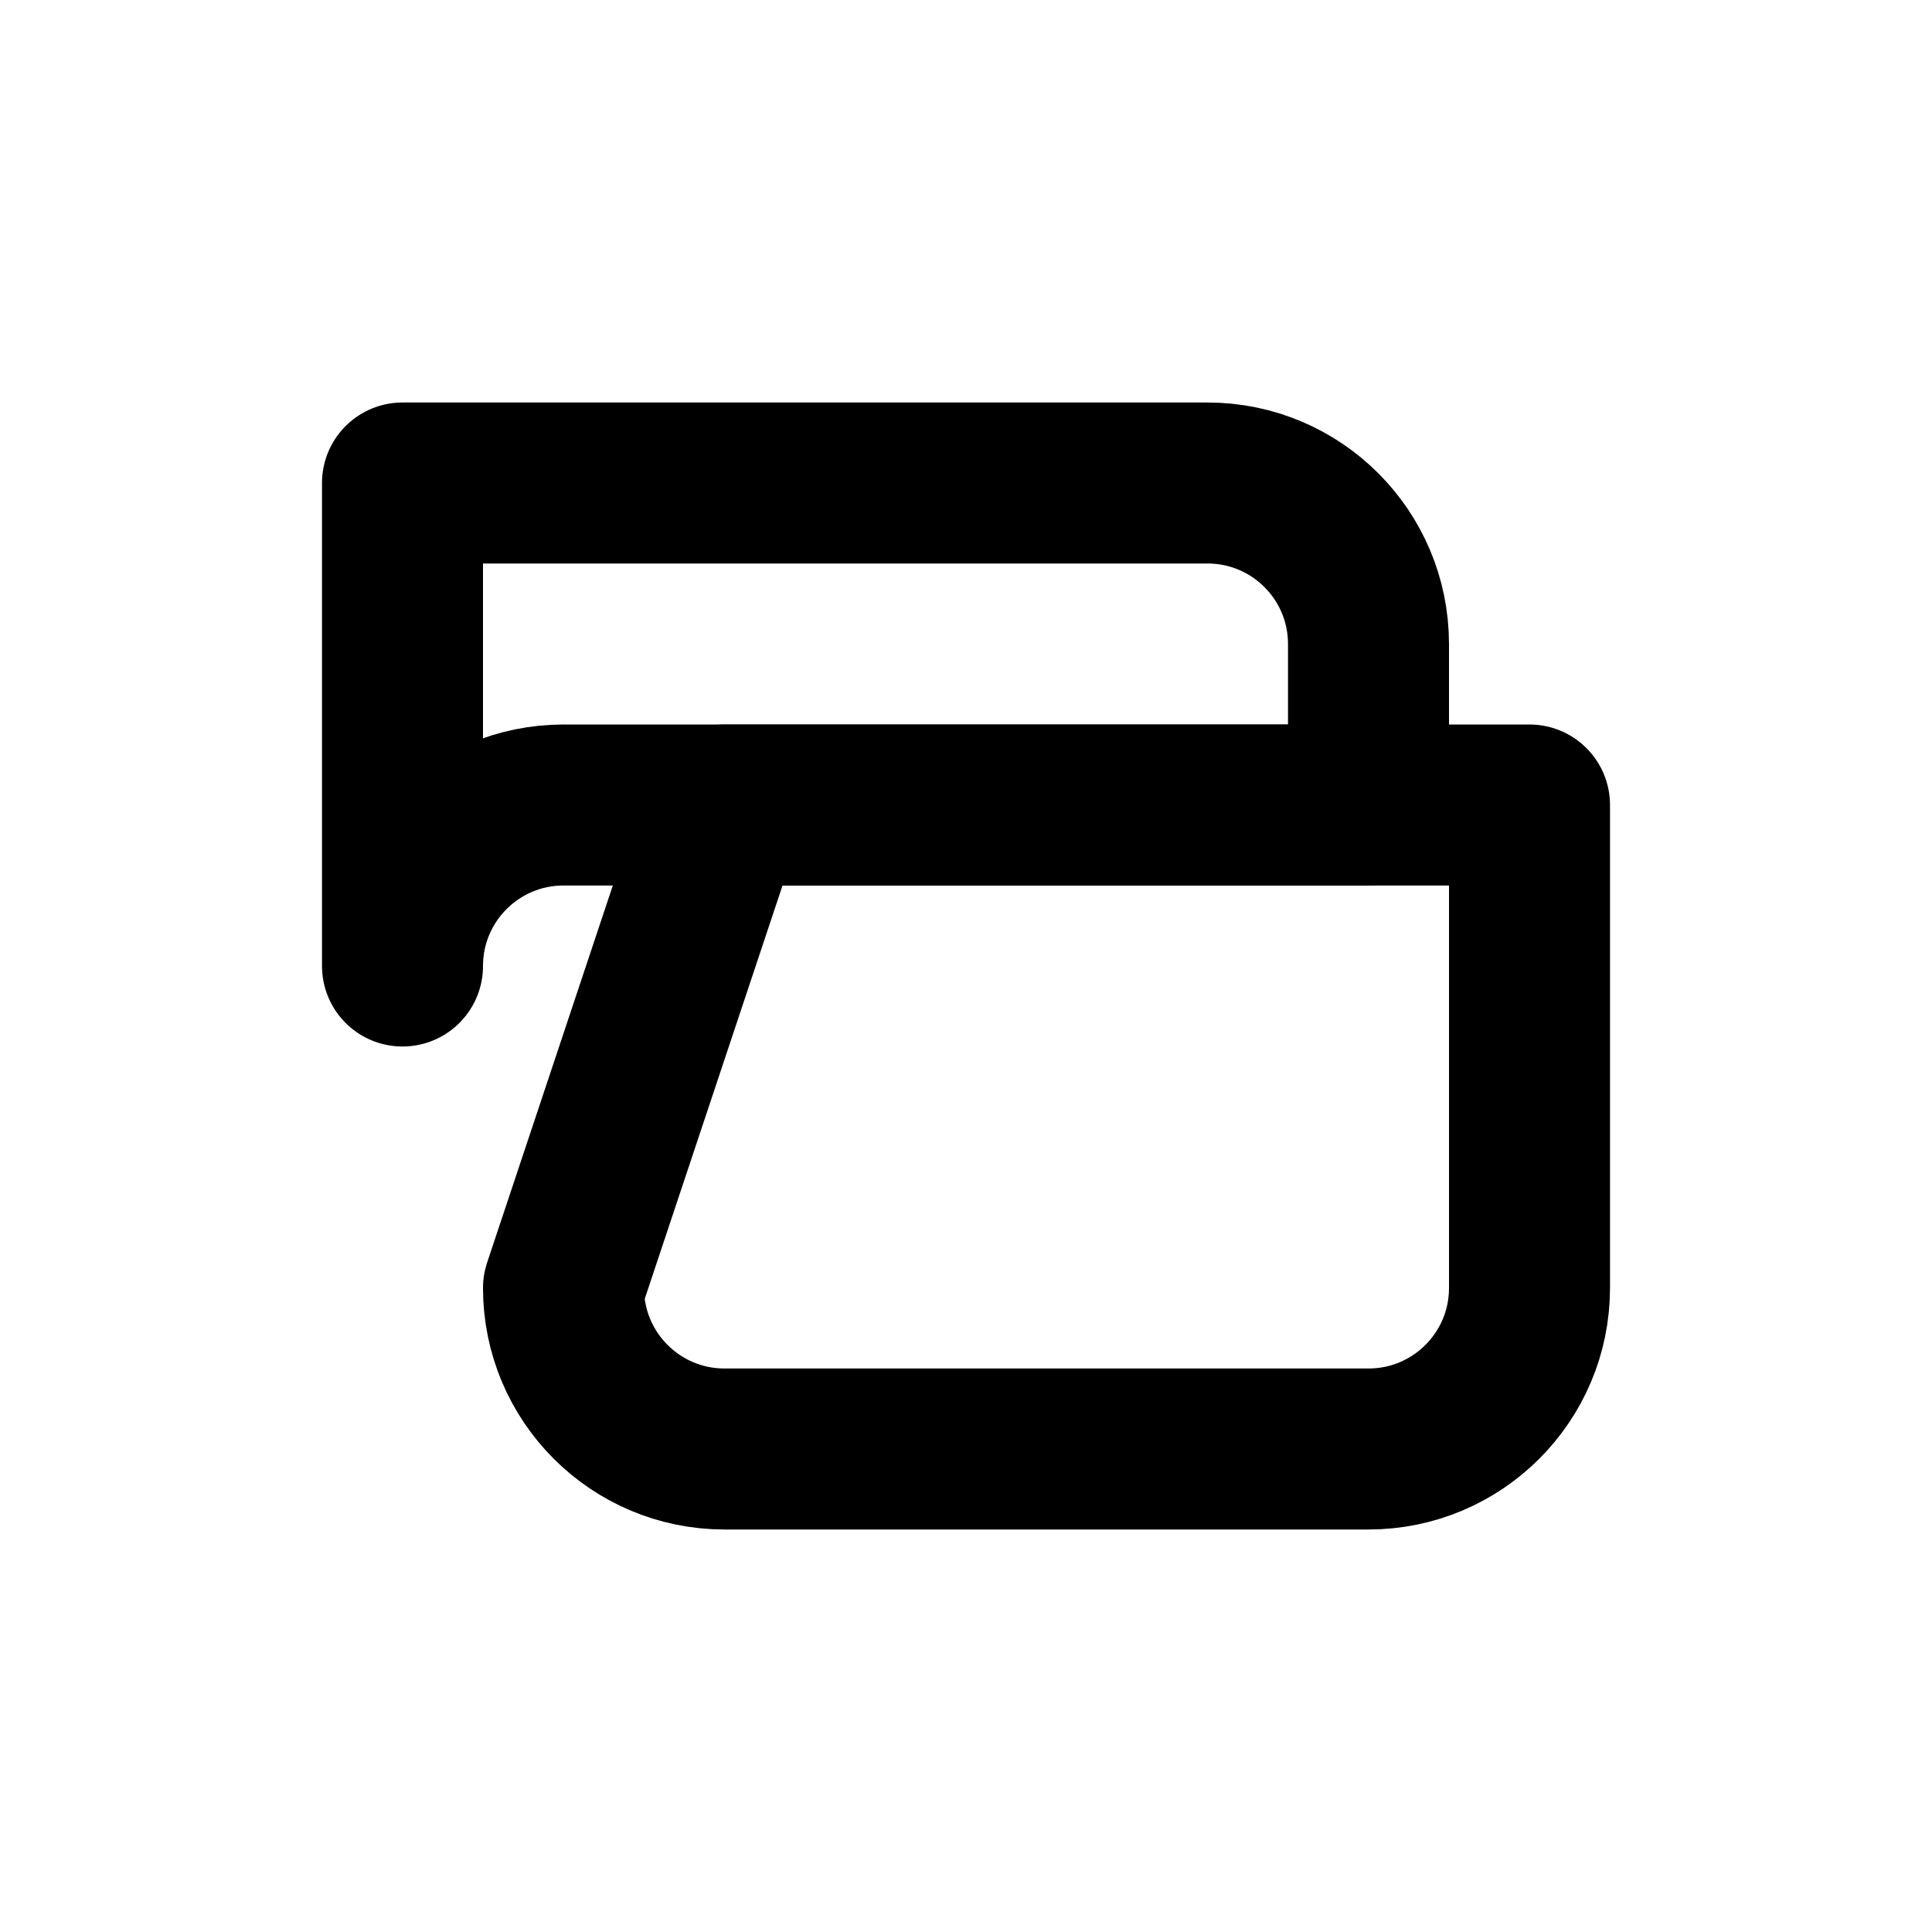
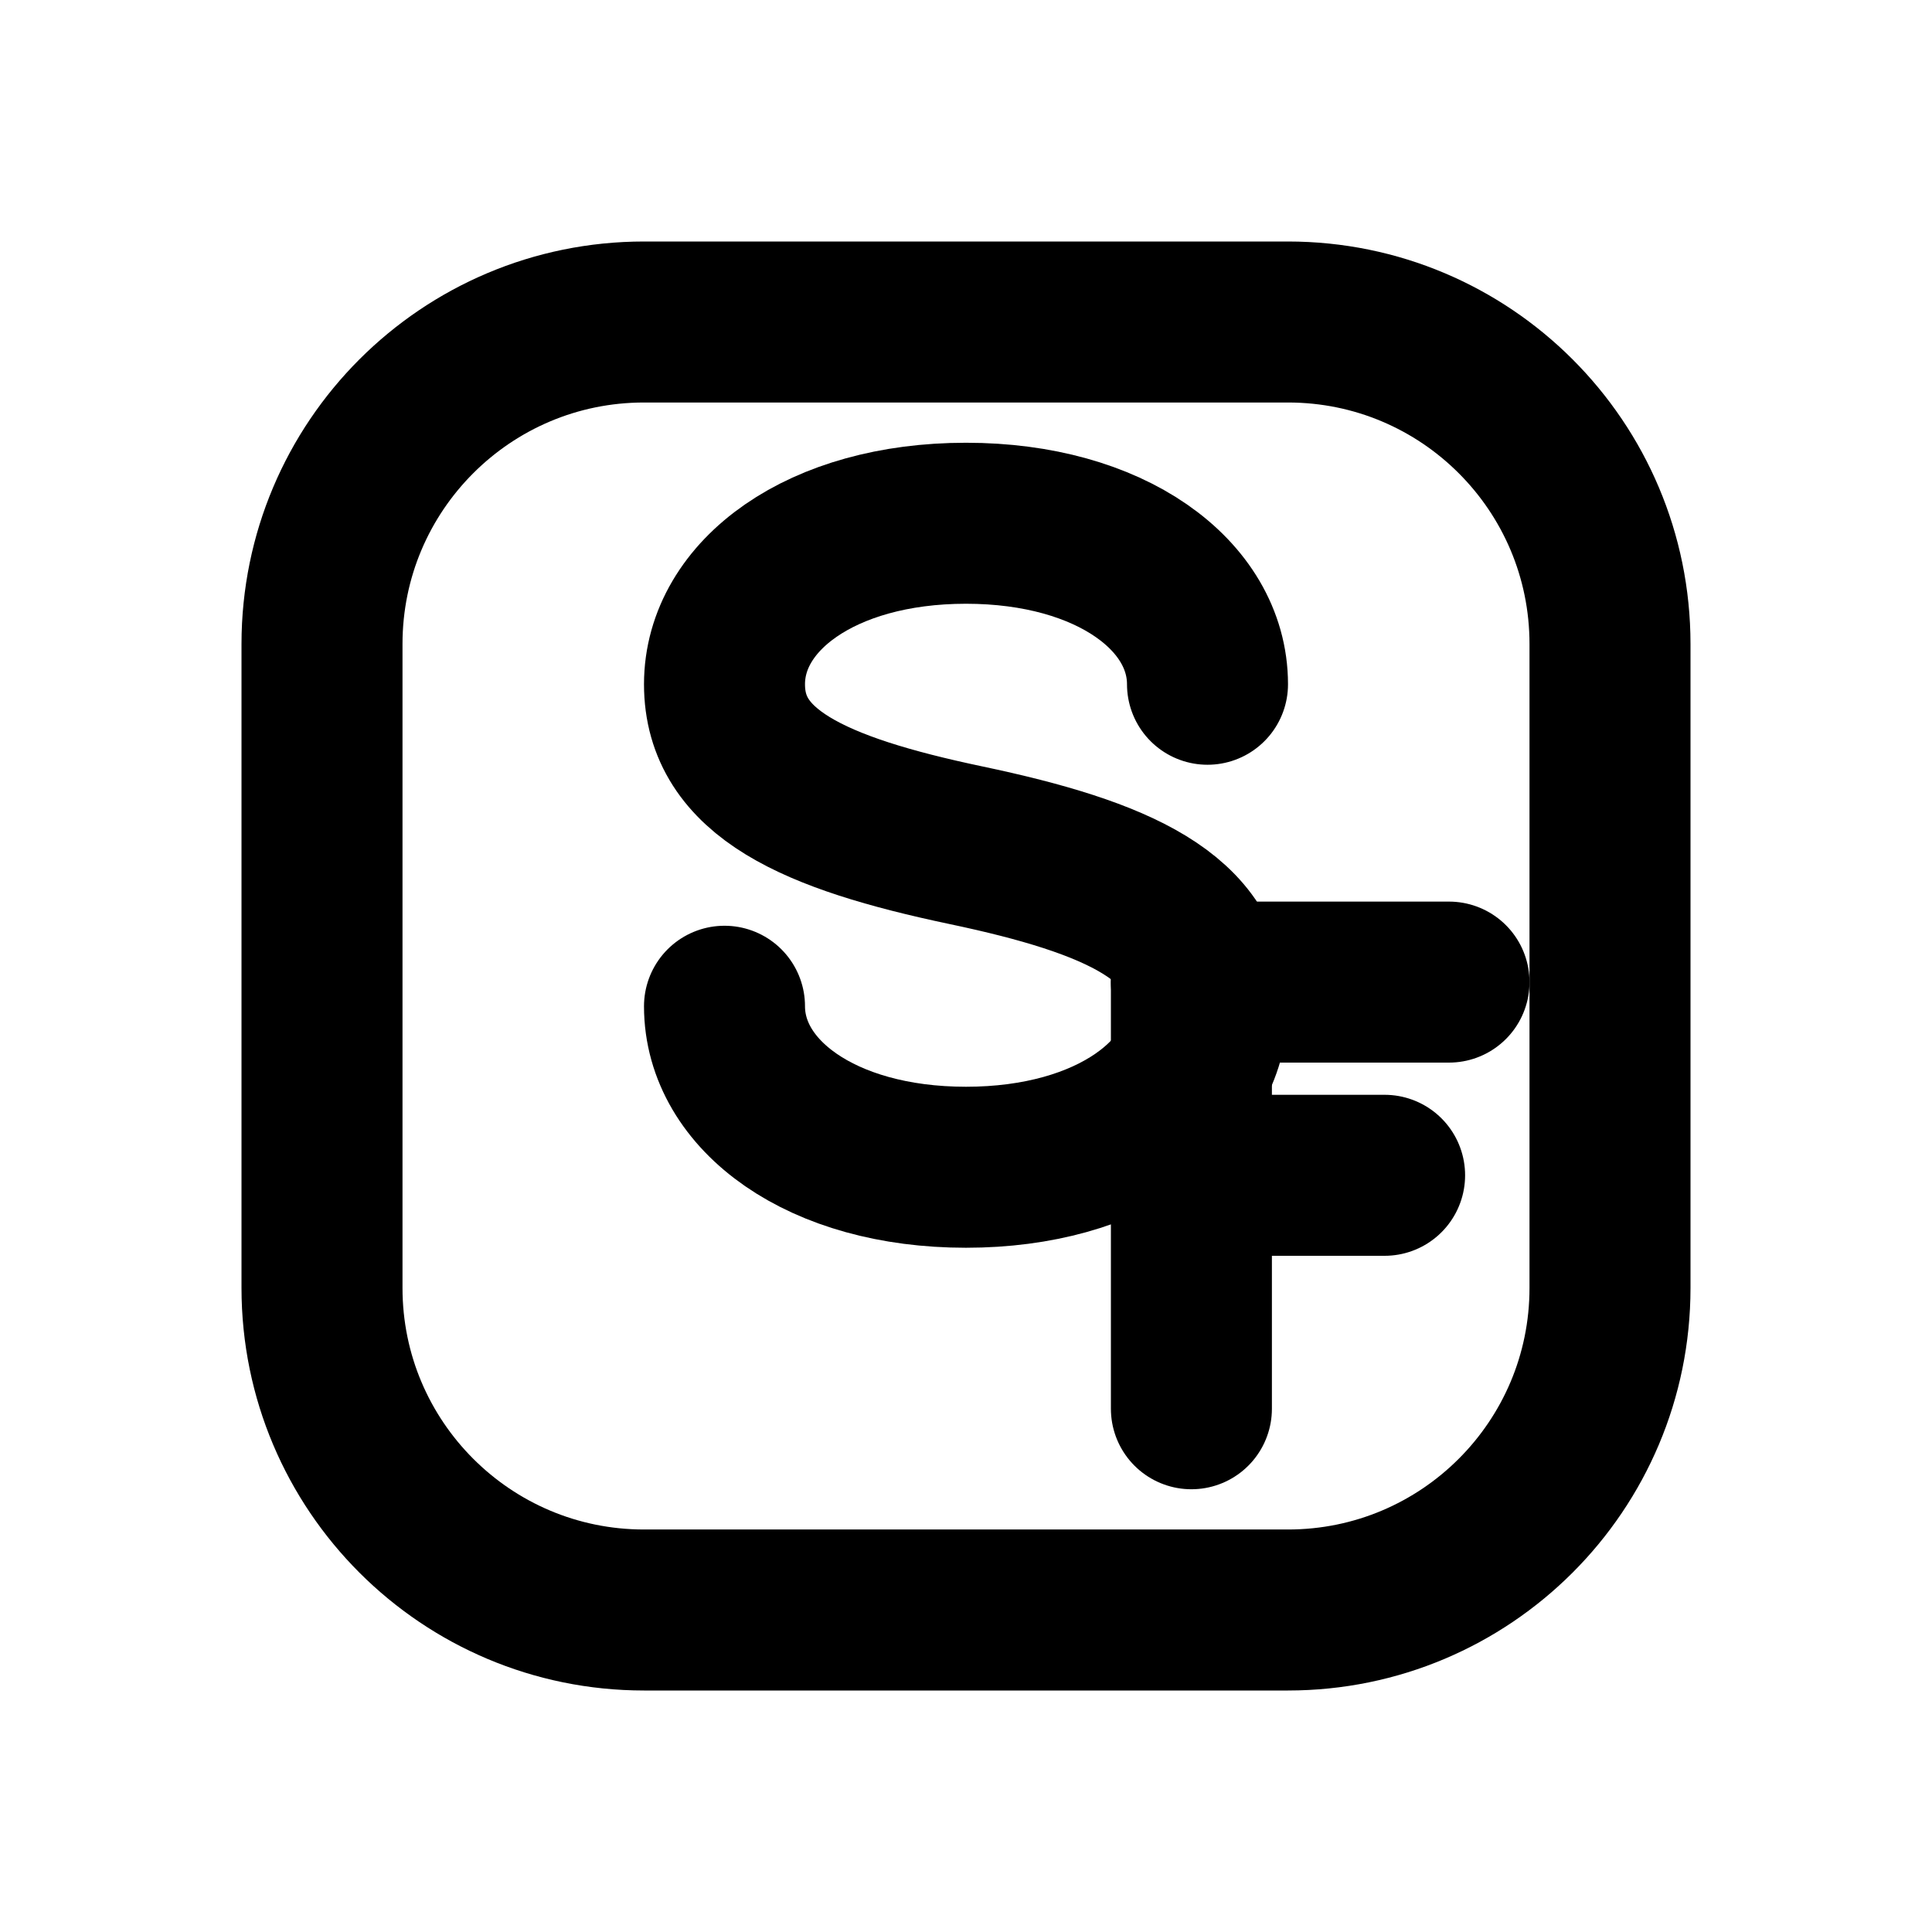
- <svg xmlns="http://www.w3.org/2000/svg" class="icon icon-tabler icon-tabler-brand-segmentfault-abstract" width="24" height="24" viewBox="0 0 24 24" stroke="currentColor" fill="none" stroke-width="2" stroke-linecap="round" stroke-linejoin="round">
-   <path stroke="none" d="M0 0h24v24H0z" fill="none" />
-   <path d="M5 6h10a2 2 0 0 1 2 2v2h-10a2 2 0 0 0 -2 2z" />
-   <path d="M9 10h10v6a2 2 0 0 1 -2 2h-8a2 2 0 0 1 -2 -2z" />
+ <svg xmlns="http://www.w3.org/2000/svg" width="24" height="24" viewBox="0 0 24 24" fill="none" stroke="currentColor" stroke-width="2" stroke-linecap="round" stroke-linejoin="round" aria-label="SegmentFault">
+   <rect x="4" y="4" width="16" height="16" rx="4" />
+   <path d="M15 8.5c0-1.1-1.2-2-3-2s-3 .9-3 2 1.1 1.6 3 2 3 .9 3 2-1.2 2-3 2-3-.9-3-2" />
+   <path d="M14.8 17.5V12.2" />
+   <path d="M14.8 12.2h3.2" />
+   <path d="M14.8 14.6h2.4" />
</svg>
